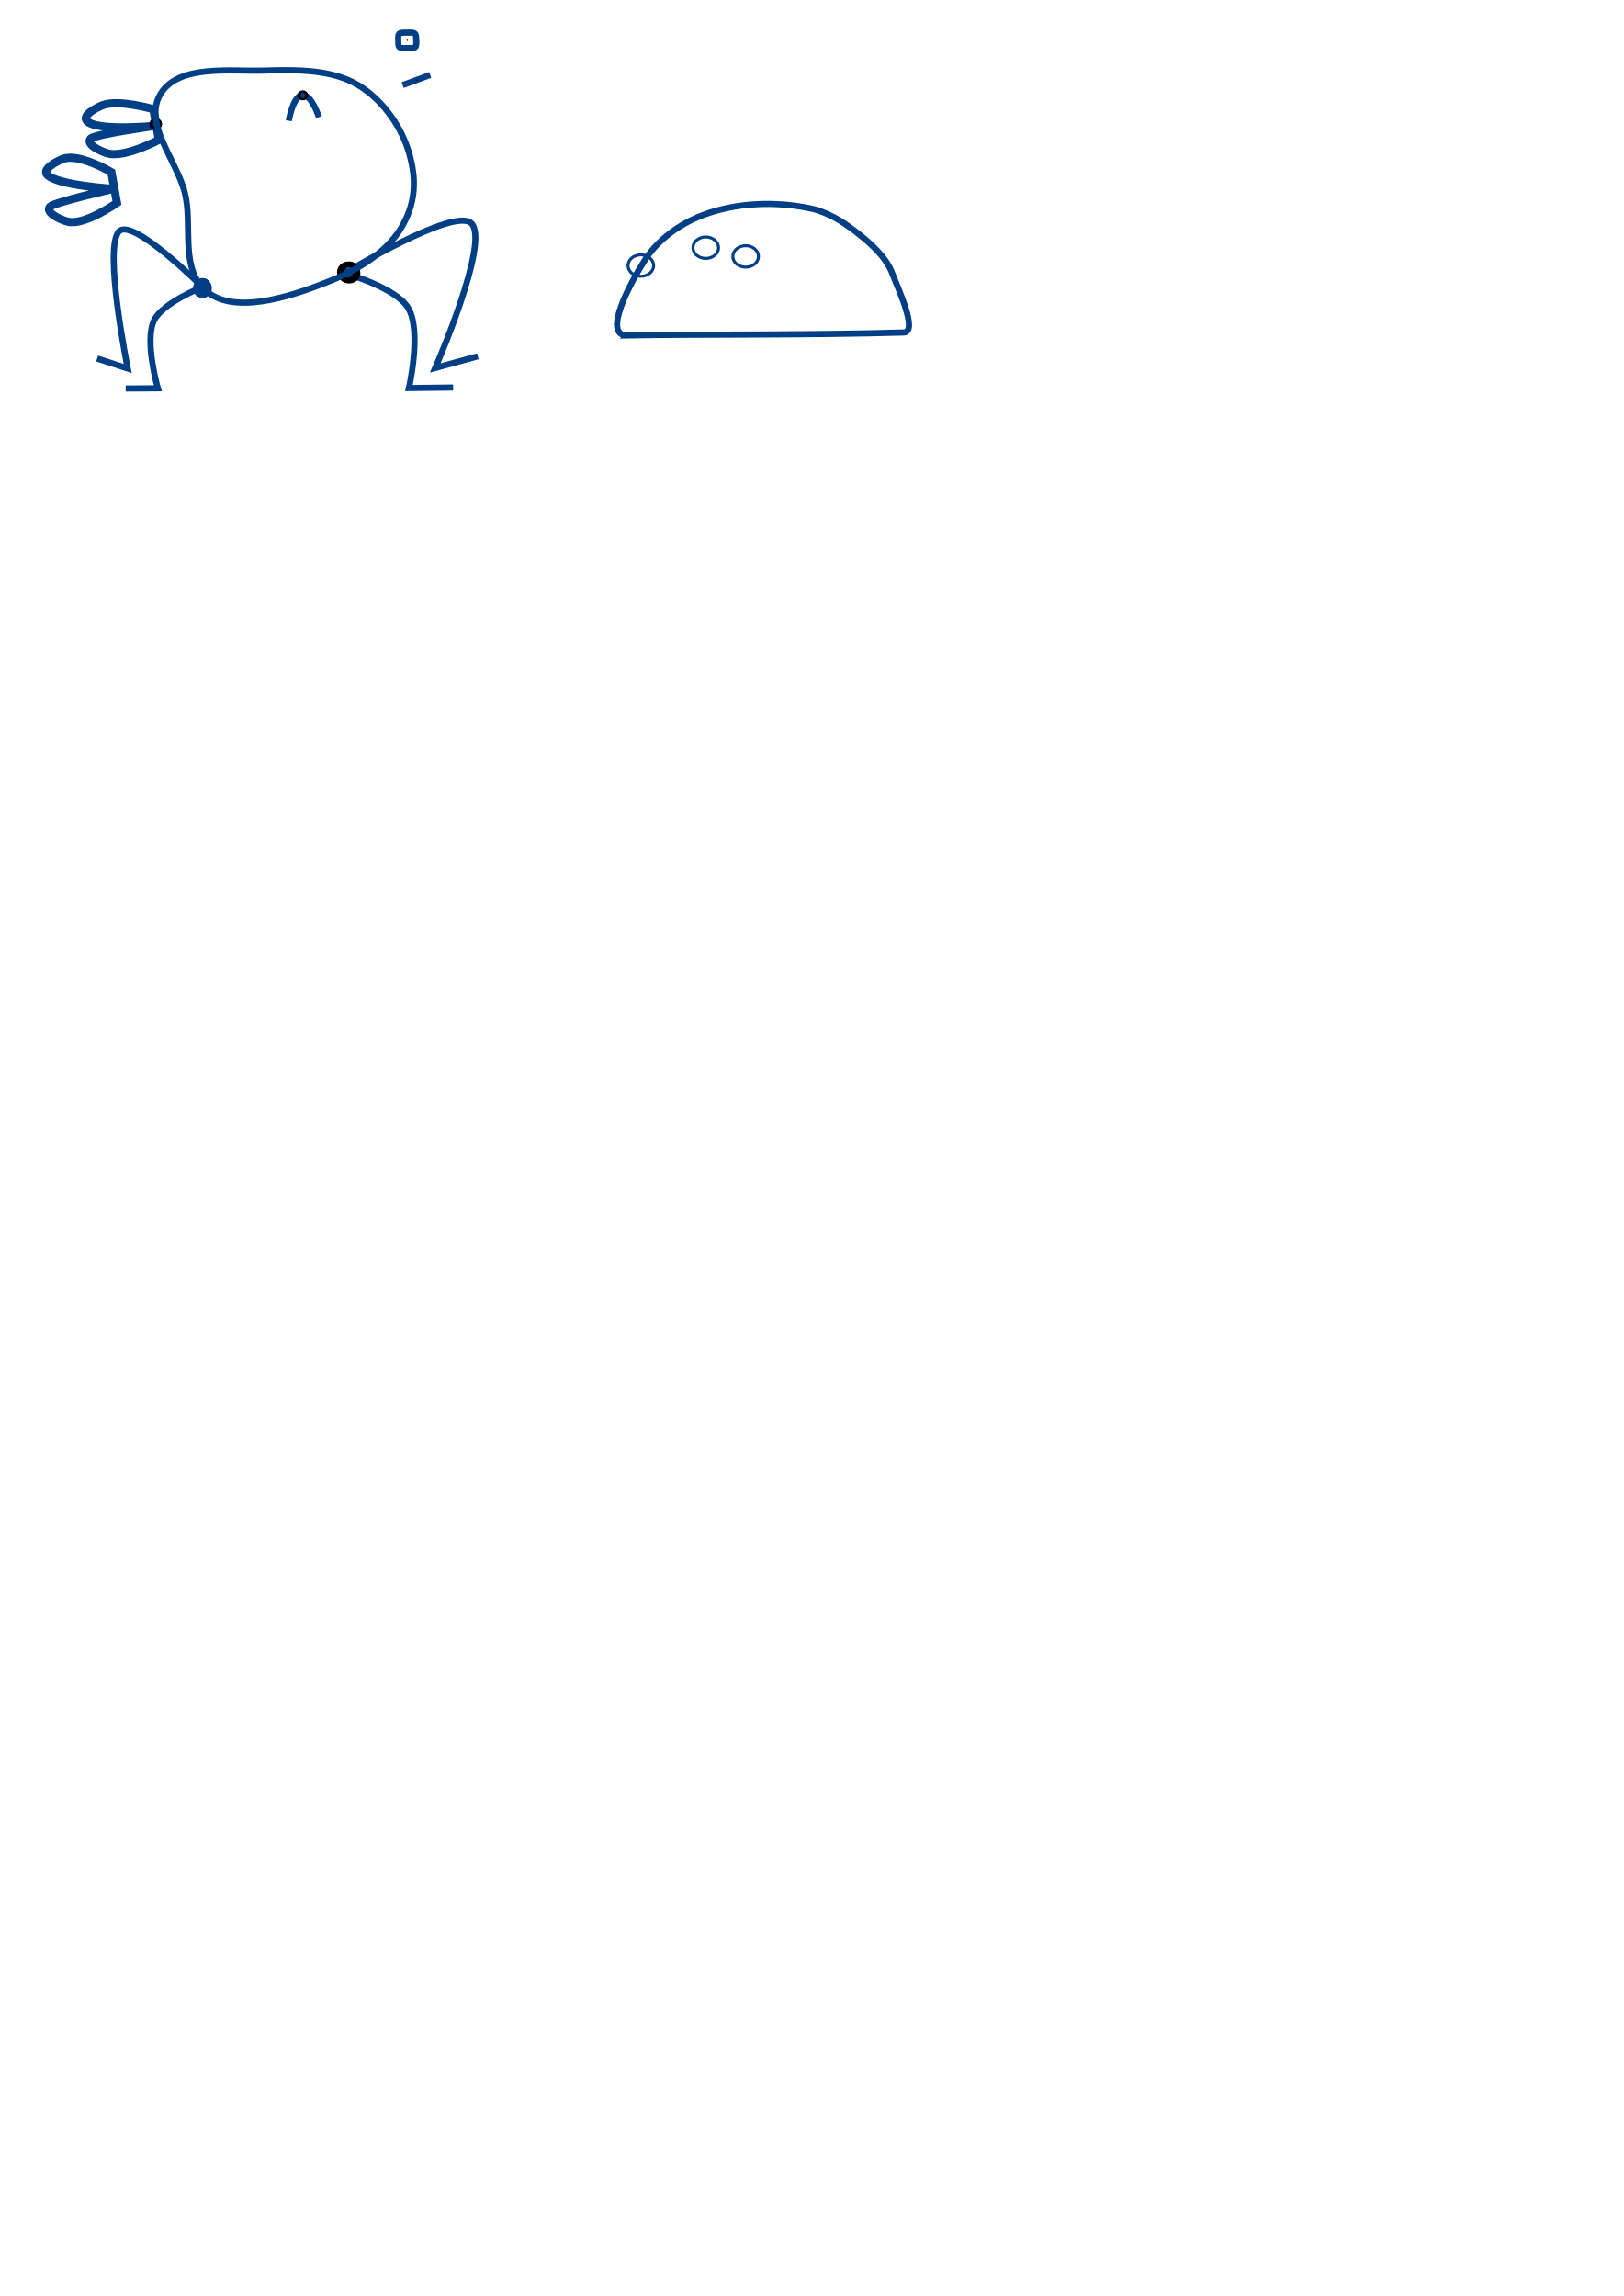
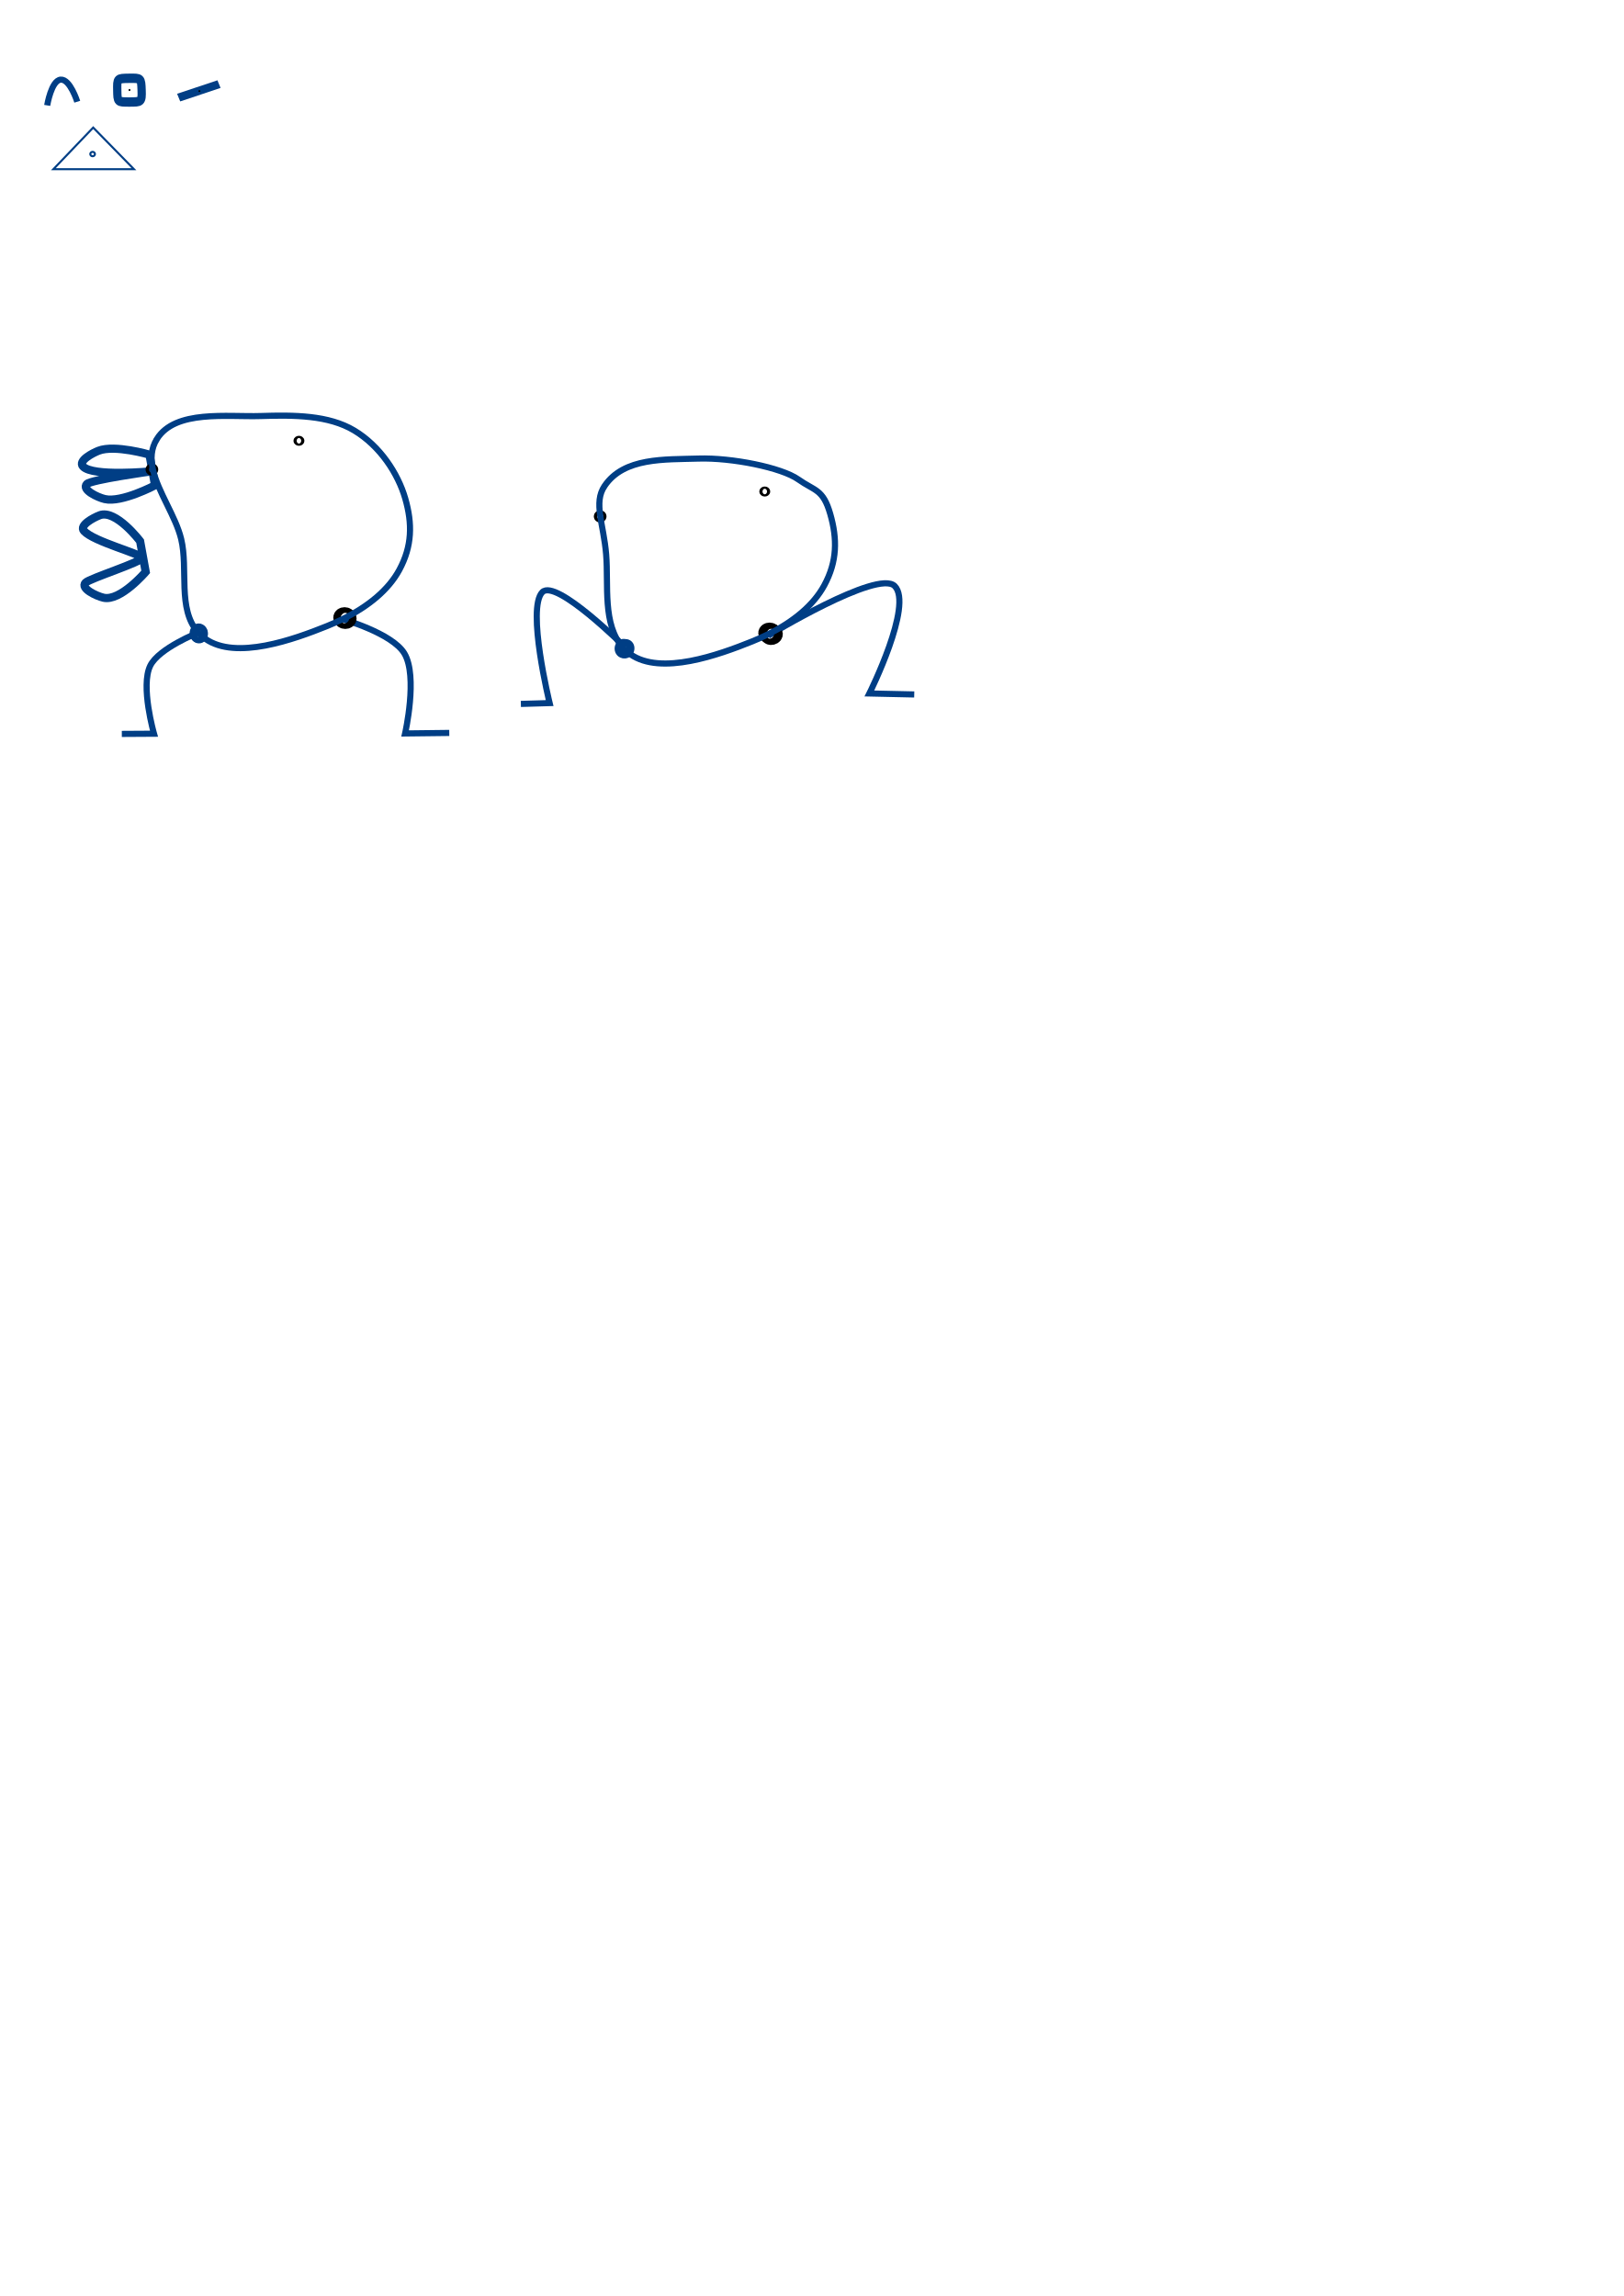
<svg xmlns="http://www.w3.org/2000/svg" width="210mm" height="297mm" viewBox="0 0 210 297" version="1.1" id="svg1">
  <defs id="defs1" />
-   <g id="layer1">
-     <g id="duckface-1">
+   <g id="layer2" transform="translate(-1.287327,7.255841)">
+     <g id="spagleft-1" transform="rotate(18.49302,-66.73131,228.7778)">
+       <path style="fill:none;stroke:#003e85;stroke-width:0.794" d="m 26.163,37.134 c 0,0 -11.326,-5.649 -12.438,-3.386 -1.296,2.637 5.445,13.313 5.445,13.313 l -3.494,1.283" id="path5-5" />
+       <ellipse style="fill:none;fill-opacity:1;stroke:#003e85;stroke-width:0.794" id="path9-6" cx="26.234" cy="37.286" rx="0.766" ry="0.856" />
+     </g>
+     <g id="spagright-1" transform="rotate(-14.64712,226.7703,-162.4958)">
+       <path style="fill:none;stroke:#003e85;stroke-width:0.794" d="m 44.688,35.368 c 0,0 15.872,-4.743 17.454,-2.088 1.764,2.961 -6.679,12.623 -6.679,12.623 l 5.581,1.591" id="path4-0" />
+       <ellipse style="fill:none;stroke:#000000;stroke-width:2.09;stroke-opacity:1" id="path8-3-3-9" cx="45.153" cy="35.326" rx="0.419" ry="0.302" />
+     </g>
+     <g id="body-9" transform="translate(55.75699,39.42208)">
+       <ellipse style="fill:none;stroke:#000000;stroke-width:1.006;stroke-opacity:1" id="path8-73-1-7" cx="44.44" cy="16.903" rx="0.203" ry="0.144" />
+       <ellipse style="fill:none;stroke:#000000;stroke-width:1.205;stroke-opacity:1" id="path8-7-6-3" cx="23.152" cy="20.123" rx="0.22" ry="0.191" />
+       <ellipse style="fill:none;stroke:#000000;stroke-width:2.09;stroke-opacity:1" id="path8-3-3-3-6" cx="45.062" cy="35.203" rx="0.419" ry="0.302" />
+       <ellipse style="fill:none;fill-opacity:1;stroke:#003e85;stroke-width:0.794" id="path9-3-1" cx="26.183" cy="37.216" rx="0.766" ry="0.856" />
+       <path style="fill:none;stroke:#003e85;stroke-width:0.794" d="m 23.715,16.196 c 2.518,-3.738 7.803,-3.415 12.132,-3.555 4.329,-0.14 10.767,1.165 12.919,2.689 2.152,1.525 3.208,1.223 4.142,4.47 0.934,3.247 0.907,6.147 -0.77,9.24 -1.402,2.585 -4.006,4.72 -7.32,6.355 -0.65,0.321 -1.328,0.623 -2.03,0.905 -4.276,1.72 -11.764,4.446 -15.729,1.65 -0.37,-0.261 -0.69,-0.549 -0.966,-0.859 -2.675,-3.011 -1.839,-8.06 -2.169,-12.065 -0.324,-3.934 -1.673,-6.656 -0.209,-8.828 z" id="path1-2" />
+     </g>
+   </g>
+   <g id="layer1" transform="translate(-0.496515,44.68635)">
+     <g id="duckface-0">
      <ellipse style="fill:none;stroke:none;stroke-width:0.529" id="path8-7" cx="20.175" cy="16.231" rx="0.09" ry="0.09" />
      <path style="fill:none;stroke:#003e85;stroke-width:1.057" d="m 19.829,14.124 c 0,0 -4.493,-1.319 -6.579,-0.507 -0.843,0.328 -2.667,1.31 -2.024,2.028 1.235,1.38 8.836,0.638 8.836,0.638 0,0 -7.799,1.086 -8.33,1.643 -0.707,0.741 1.382,1.726 2.313,1.944 2.184,0.51 6.506,-1.775 6.506,-1.775 z" id="path3" />
    </g>
-     <g id="duckface-2" transform="translate(-5.424425,8.147209)">
+     <g id="duckface-1" transform="translate(-1.211356,11.18998)">
      <ellipse style="fill:none;stroke:none;stroke-width:0.529" id="path8-7-60" cx="20.175" cy="16.231" rx="0.09" ry="0.09" />
-       <path style="fill:none;stroke:#003e85;stroke-width:1.057" d="m 19.829,14.124 c 0,0 -4.204,-2.518 -6.289,-1.707 -0.843,0.328 -2.667,1.31 -2.024,2.028 1.235,1.38 8.546,1.838 8.546,1.838 0,0 -7.633,1.749 -8.165,2.305 -0.707,0.741 1.382,1.726 2.313,1.944 2.184,0.51 6.341,-2.437 6.341,-2.437 z" id="path3-6" />
+       <path style="fill:none;stroke:#003e85;stroke-width:1.057" d="m 19.829,14.124 c 0,0 -3.151,-4.157 -5.236,-3.345 -0.843,0.328 -2.667,1.31 -2.024,2.028 1.235,1.38 7.431,2.967 7.493,3.477 0.062,0.51 -6.755,2.655 -7.287,3.212 -0.707,0.741 1.382,1.726 2.313,1.944 2.184,0.51 5.463,-3.344 5.463,-3.344 z" id="path3-6" />
    </g>
-     <g id="spag-right-2">
+     <g id="spag-right-0">
      <path style="fill:none;stroke:#003e85;stroke-width:0.794" d="m 44.688,35.368 c 0,0 6.534,1.828 8.116,4.483 1.764,2.961 0.087,10.339 0.087,10.339 l 5.712,-0.068" id="path4" />
      <ellipse style="fill:none;stroke:#000000;stroke-width:2.09;stroke-opacity:1" id="path8-3-3" cx="45.153" cy="35.326" rx="0.419" ry="0.302" />
    </g>
-     <g id="spag-right-1" transform="rotate(-14.64712,44.48504,35.65269)">
-       <path style="fill:none;stroke:#003e85;stroke-width:0.794" d="m 44.688,35.368 c 0,0 15.872,-4.743 17.454,-2.088 1.764,2.961 -9.251,16.91 -9.251,16.91 l 5.712,-0.068" id="path4-0" />
-       <ellipse style="fill:none;stroke:#000000;stroke-width:2.09;stroke-opacity:1" id="path8-3-3-9" cx="45.153" cy="35.326" rx="0.419" ry="0.302" />
-     </g>
-     <g id="eye-happy">
-       <path style="fill:none;stroke:#003e85;stroke-width:0.794" d="m 37.352,15.623 c 0,0 0.527,-3.233 1.745,-3.331 1.217,-0.098 2.141,2.855 2.141,2.855" id="path2" />
-       <ellipse style="fill:none;stroke:none;stroke-width:0.529" id="path8-73" cx="39.155" cy="12.338" rx="0.09" ry="0.09" />
-     </g>
-     <g id="eye-angry" transform="translate(17.31468,-1.666207)" style="display:inline">
-       <path style="fill:none;stroke:#003e85;stroke-width:0.794" d="M 34.767,12.672 38.326,11.357" id="path2-9" />
-       <ellipse style="fill:#000000;fill-opacity:1;stroke:none;stroke-width:0.529" id="path8-73-2" cx="36.598" cy="12.039" rx="0.09" ry="0.09" />
-     </g>
-     <g id="eye-dull" transform="translate(16.60002,-7.07786)" style="display:inline">
-       <path style="fill:none;stroke:#003e85;stroke-width:0.794" d="m 34.905,12.31 c -0.019,-1 -0.027,-0.998 1.133,-1.013 1.159,-0.015 1.155,-0.013 1.197,1.002 0.042,1.015 -0.036,1.008 -1.18,1.009 -1.144,6.57e-4 -1.13,0.003 -1.15,-0.998 z" id="path2-9-2" />
-       <ellipse style="fill:#000000;fill-opacity:1;stroke:none;stroke-width:0.529" id="path8-73-2-9" cx="36.076" cy="12.29" rx="0.09" ry="0.09" />
-     </g>
-     <g id="spag-left-2">
+     <g id="spagleft-0">
      <path style="fill:none;stroke:#003e85;stroke-width:0.794" d="m 26.163,37.134 c 0,0 -5.119,2.024 -6.231,4.287 -1.296,2.637 0.481,8.803 0.481,8.803 l -4.161,0.025" id="path5" />
      <ellipse style="fill:none;fill-opacity:1;stroke:#003e85;stroke-width:0.794" id="path9" cx="26.234" cy="37.286" rx="0.766" ry="0.856" />
-     </g>
-     <g id="spag-left-1" transform="rotate(18.49302,26.32469,36.98685)">
-       <path style="fill:none;stroke:#003e85;stroke-width:0.794" d="m 26.163,37.134 c 0,0 -11.326,-5.649 -12.438,-3.386 -1.296,2.637 6.688,16.476 6.688,16.476 l -4.161,0.025" id="path5-5" />
-       <ellipse style="fill:none;fill-opacity:1;stroke:#003e85;stroke-width:0.794" id="path9-6" cx="26.234" cy="37.286" rx="0.766" ry="0.856" />
    </g>
    <g id="body">
      <ellipse style="fill:none;stroke:#000000;stroke-width:1.006;stroke-opacity:1" id="path8-73-1" cx="39.159" cy="12.332" rx="0.203" ry="0.144" />
      <ellipse style="fill:none;stroke:#000000;stroke-width:1.205;stroke-opacity:1" id="path8-7-6" cx="20.142" cy="16.047" rx="0.22" ry="0.191" />
      <ellipse style="fill:none;stroke:#000000;stroke-width:2.09;stroke-opacity:1" id="path8-3-3-3" cx="45.062" cy="35.203" rx="0.419" ry="0.302" />
      <ellipse style="fill:none;fill-opacity:1;stroke:#003e85;stroke-width:0.794" id="path9-3" cx="26.183" cy="37.216" rx="0.766" ry="0.856" />
      <path style="fill:none;stroke:#003e85;stroke-width:0.794" d="m 20.789,12.1 c 2.385,-3.825 9.091,-2.83 13.42,-2.97 4.329,-0.14 8.778,-0.123 12.1,1.87 3.322,1.993 5.665,5.553 6.6,8.8 0.934,3.247 0.907,6.147 -0.77,9.24 -1.402,2.585 -4.006,4.72 -7.32,6.355 -0.65,0.321 -1.328,0.623 -2.03,0.905 -4.276,1.72 -11.764,4.446 -15.729,1.65 -0.37,-0.261 -0.69,-0.549 -0.966,-0.859 -2.675,-3.011 -1.222,-8.16 -2.169,-12.065 -0.706,-2.912 -2.98,-6.046 -3.643,-8.952 -0.317,-1.393 -0.265,-2.733 0.508,-3.972 z" id="path1" />
    </g>
  </g>
-   <g id="layer2">
-     <g id="g7">
-       <ellipse style="fill:none;fill-opacity:1;stroke:#003e85;stroke-width:0.387;stroke-dasharray:none;stroke-opacity:1" id="path10" ry="1.386" rx="1.656" cy="32.042" cx="91.277" />
-       <ellipse style="fill:none;fill-opacity:1;stroke:#003e85;stroke-width:0.387;stroke-dasharray:none;stroke-opacity:1" id="path10-97" ry="1.386" rx="1.656" cy="34.354" cx="82.881" />
-       <ellipse style="fill:none;fill-opacity:1;stroke:#003e85;stroke-width:0.387;stroke-dasharray:none;stroke-opacity:1" id="path10-9" ry="1.386" rx="1.656" cy="33.172" cx="96.438" />
-       <path style="fill:none;stroke:#003e85;stroke-width:0.794" d="m 81.139,43.38 c -3.355,0.083 0.486,-6.98 2.306,-9.8 1.709,-2.648 4.544,-4.657 7.494,-5.765 4.326,-1.624 9.312,-1.807 13.835,-0.865 2.166,0.452 4.167,1.662 5.909,3.027 1.903,1.491 3.91,3.212 4.756,5.477 0.673,1.8 3.362,7.491 1.441,7.549 -11.885,0.359 -27.786,0.219 -35.742,0.378 z" id="path6" />
+   <g id="layer3">
+     <g id="common-happy" transform="translate(-31.24693,-1.989505)">
+       <path style="fill:none;stroke:#003e85;stroke-width:0.794" d="m 37.352,15.623 c 0,0 0.527,-3.233 1.745,-3.331 1.217,-0.098 2.141,2.855 2.141,2.855" id="path2" />
+       <ellipse style="fill:none;stroke:none;stroke-width:0.529" id="path8-73" cx="39.155" cy="12.338" rx="0.09" ry="0.09" />
+     </g>
+     <g id="common-angry" transform="matrix(1.466278,0,0,1.325749,-27.87175,-4.175551)" style="display:inline">
+       <path style="fill:none;stroke:#003e85;stroke-width:0.794" d="M 34.767,12.672 38.326,11.357" id="path2-9" />
+       <ellipse style="fill:#000000;fill-opacity:1;stroke:none;stroke-width:0.529" id="path8-73-2" cx="36.598" cy="12.039" rx="0.09" ry="0.09" />
+     </g>
+     <g id="common-idle" transform="matrix(1.351733,0,0,1.525412,-32.01579,-7.104267)" style="display:inline">
+       <path style="fill:none;stroke:#003e85;stroke-width:0.794" d="m 34.905,12.31 c -0.019,-1 -0.027,-0.998 1.133,-1.013 1.159,-0.015 1.155,-0.013 1.197,1.002 0.042,1.015 -0.036,1.008 -1.18,1.009 -1.144,6.57e-4 -1.13,0.003 -1.15,-0.998 z" id="path2-9-2" />
+       <ellipse style="fill:#000000;fill-opacity:1;stroke:none;stroke-width:0.529" id="path8-73-2-9" cx="36.076" cy="12.29" rx="0.09" ry="0.09" />
+     </g>
+     <g id="layer4">
+       <path style="fill:none;stroke:#003e85;stroke-width:0.265" d="m 6.905,21.885 5.149,-5.383 5.266,5.383 z" id="path6" />
+       <ellipse style="fill:none;stroke:#003e85;stroke-width:0.265" id="path7" cx="11.978" cy="19.928" rx="0.3" ry="0.284" />
    </g>
  </g>
</svg>
